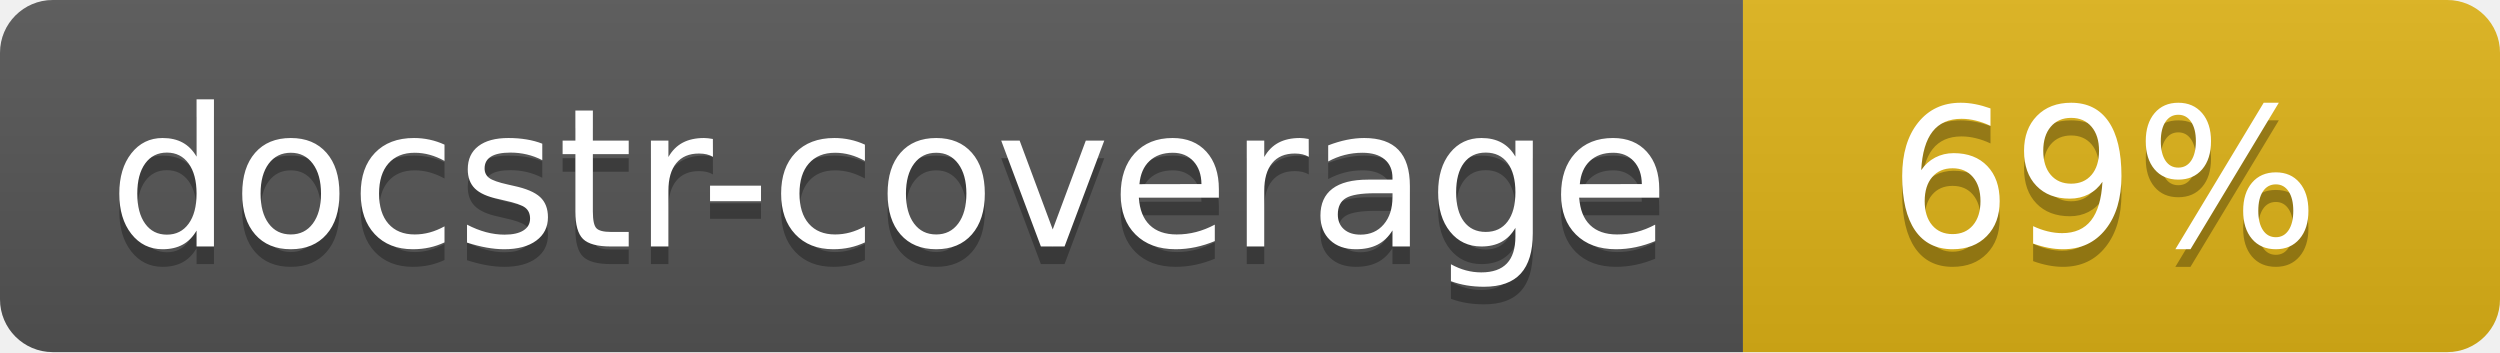
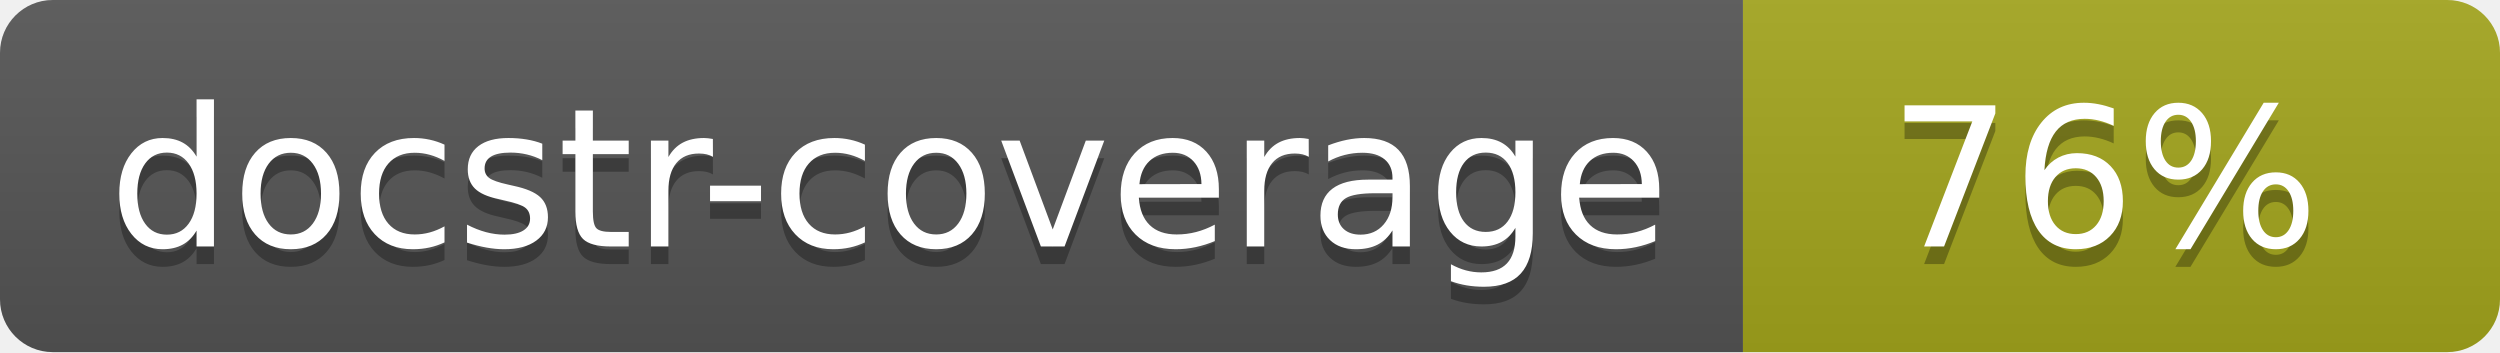
<svg xmlns="http://www.w3.org/2000/svg" width="142" height="20">
  <linearGradient id="s" x2="0" y2="100%">
    <stop offset="0" stop-color="#bbb" stop-opacity=".1" />
    <stop offset="1" stop-opacity=".1" />
  </linearGradient>
  <clipPath id="r">
    <rect width="142" height="20" rx="3" fill="#fff" />
  </clipPath>
  <g clip-path="url(#r)">
    <rect width="99" height="20" fill="#555" />
-     <rect x="99" width="43" height="20" fill="#dfb317" />
+     <rect x="99" width="43" height="20" fill="#a4a61d" />
    <rect width="142" height="20" fill="url(#s)" />
  </g>
  <g fill="#fff" text-anchor="middle" font-family="Verdana,Geneva,DejaVu Sans,sans-serif" font-size="110">
    <text x="505" y="150" fill="#010101" fill-opacity=".3" transform="scale(.1)" textLength="890">docstr-coverage</text>
    <text x="505" y="140" transform="scale(.1)" textLength="890">docstr-coverage</text>
-     <text x="1195" y="150" fill="#010101" fill-opacity=".3" transform="scale(.1)">69%</text>
-     <text x="1195" y="140" transform="scale(.1)">69%</text>
+     <text x="1195" y="150" fill="#010101" fill-opacity=".3" transform="scale(.1)">76%</text>
+     <text x="1195" y="140" transform="scale(.1)">76%</text>
  </g>
</svg>
